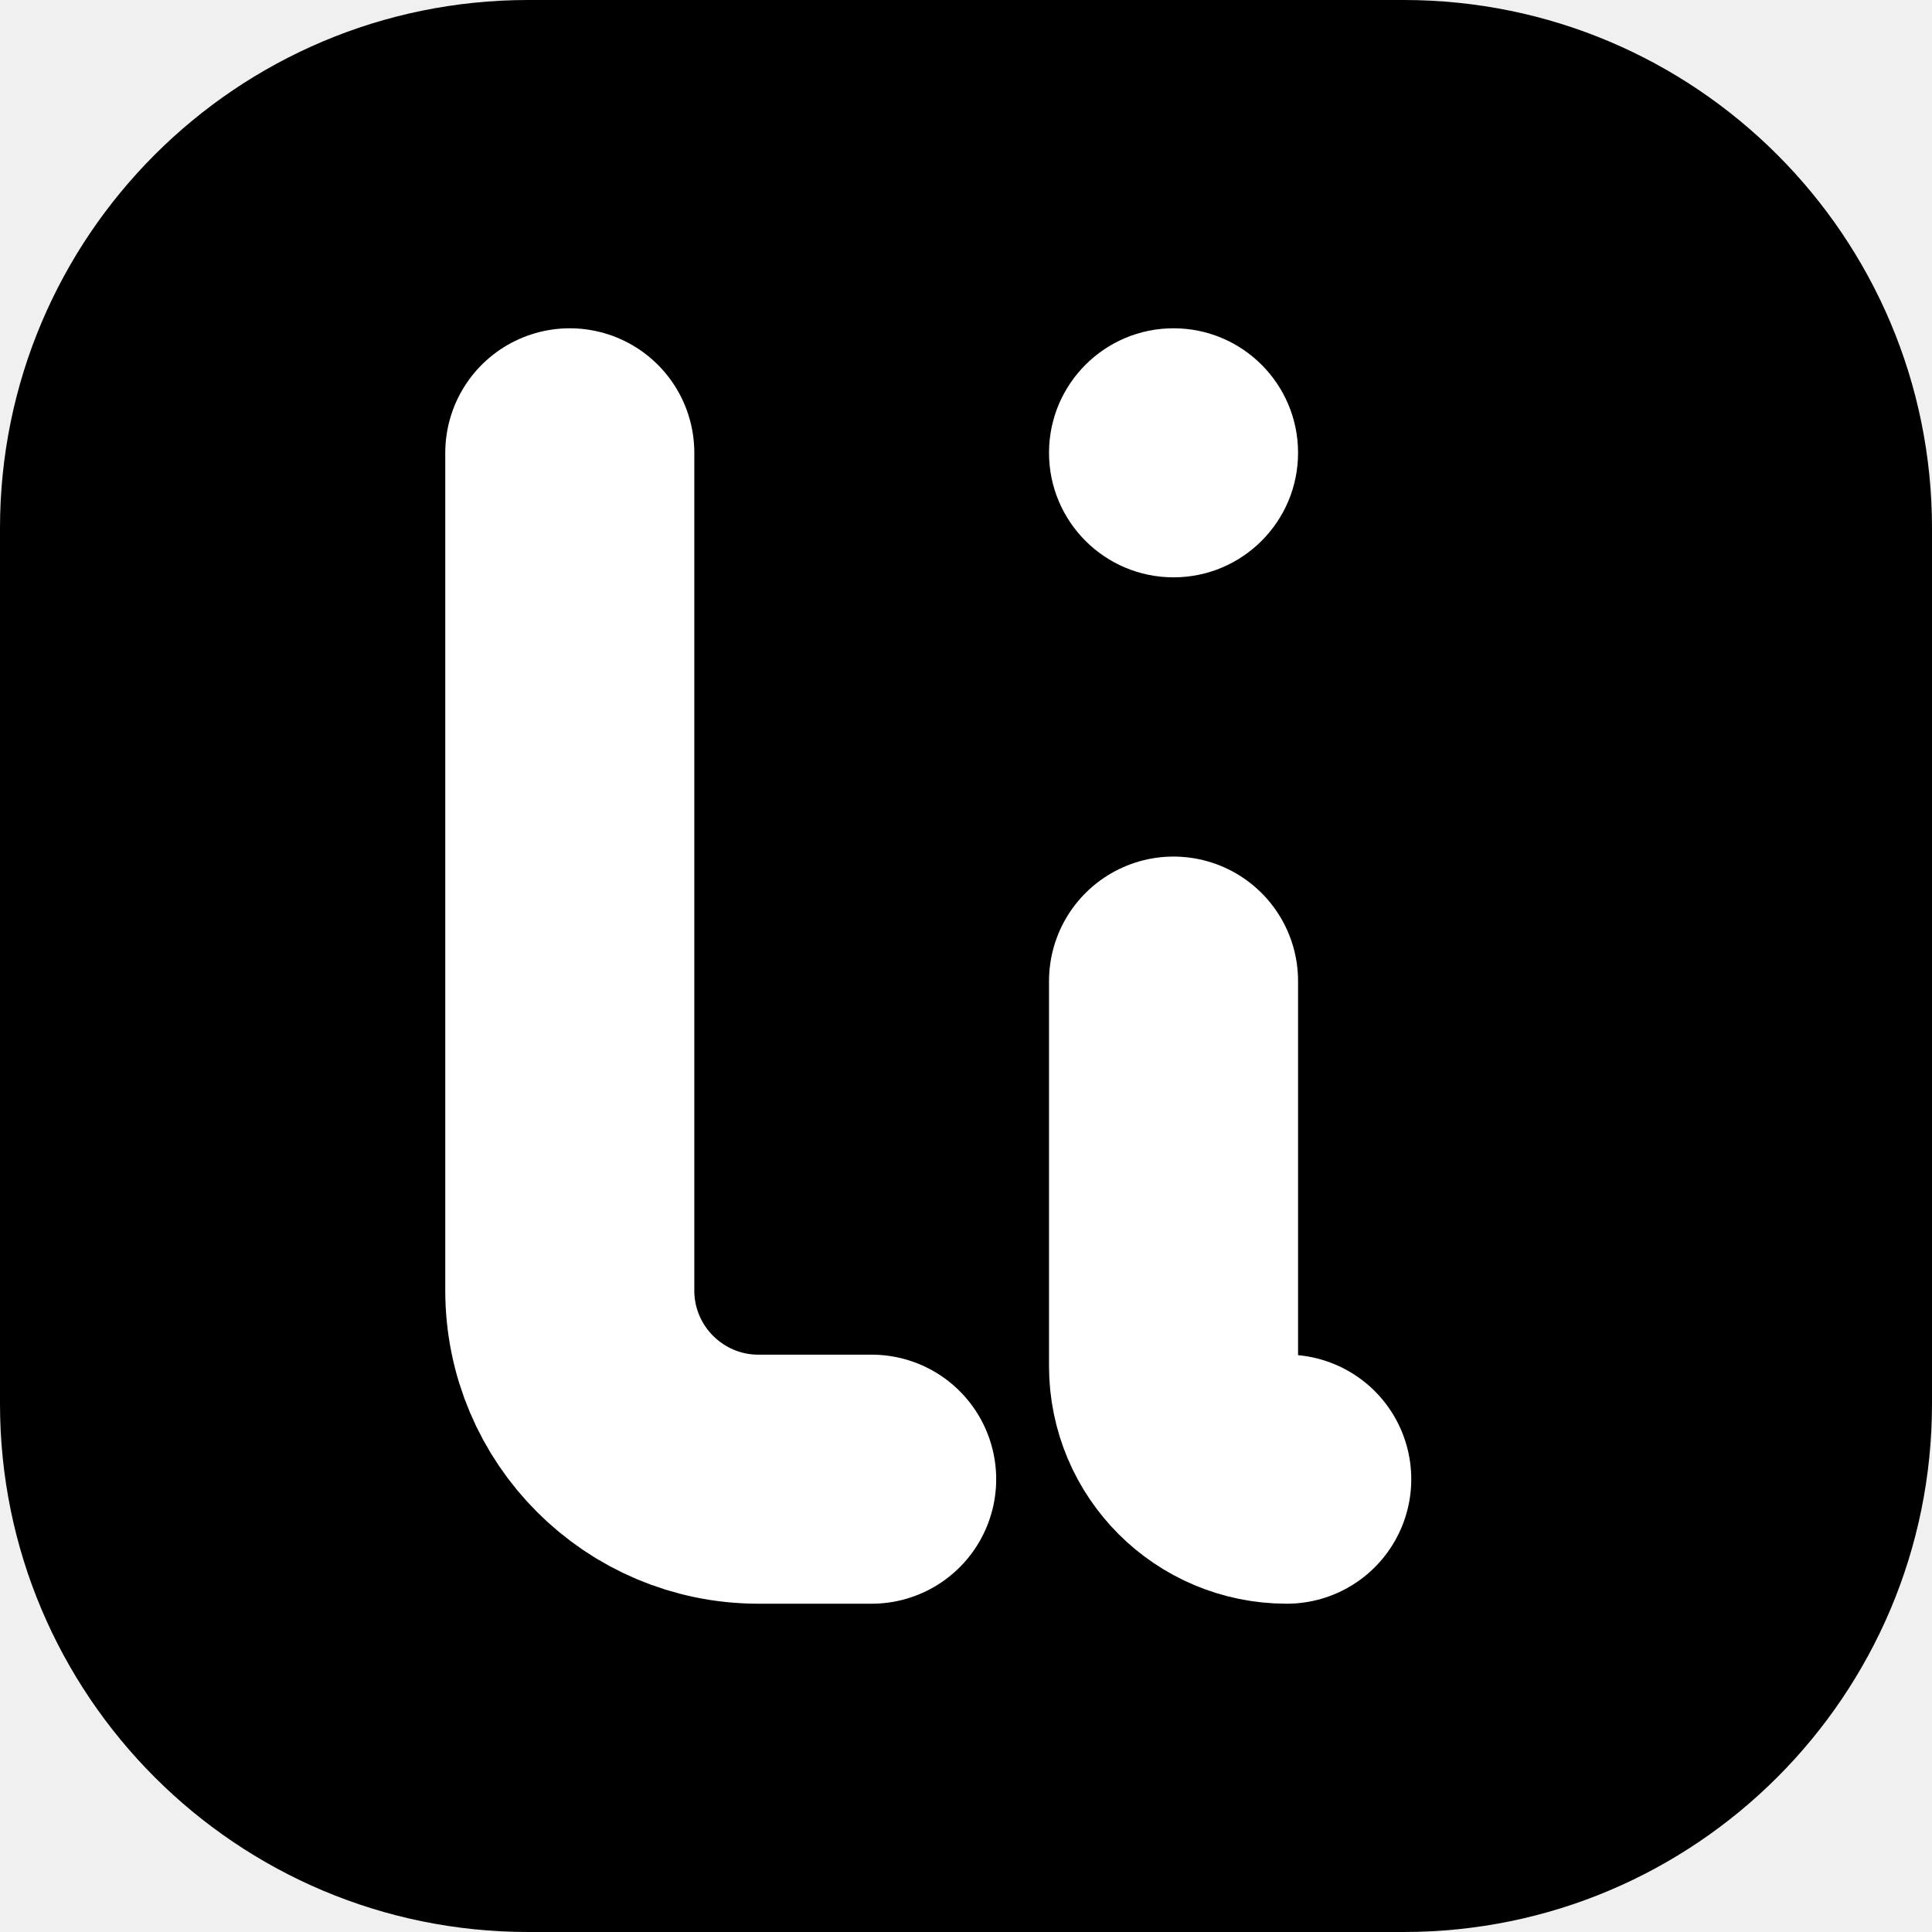
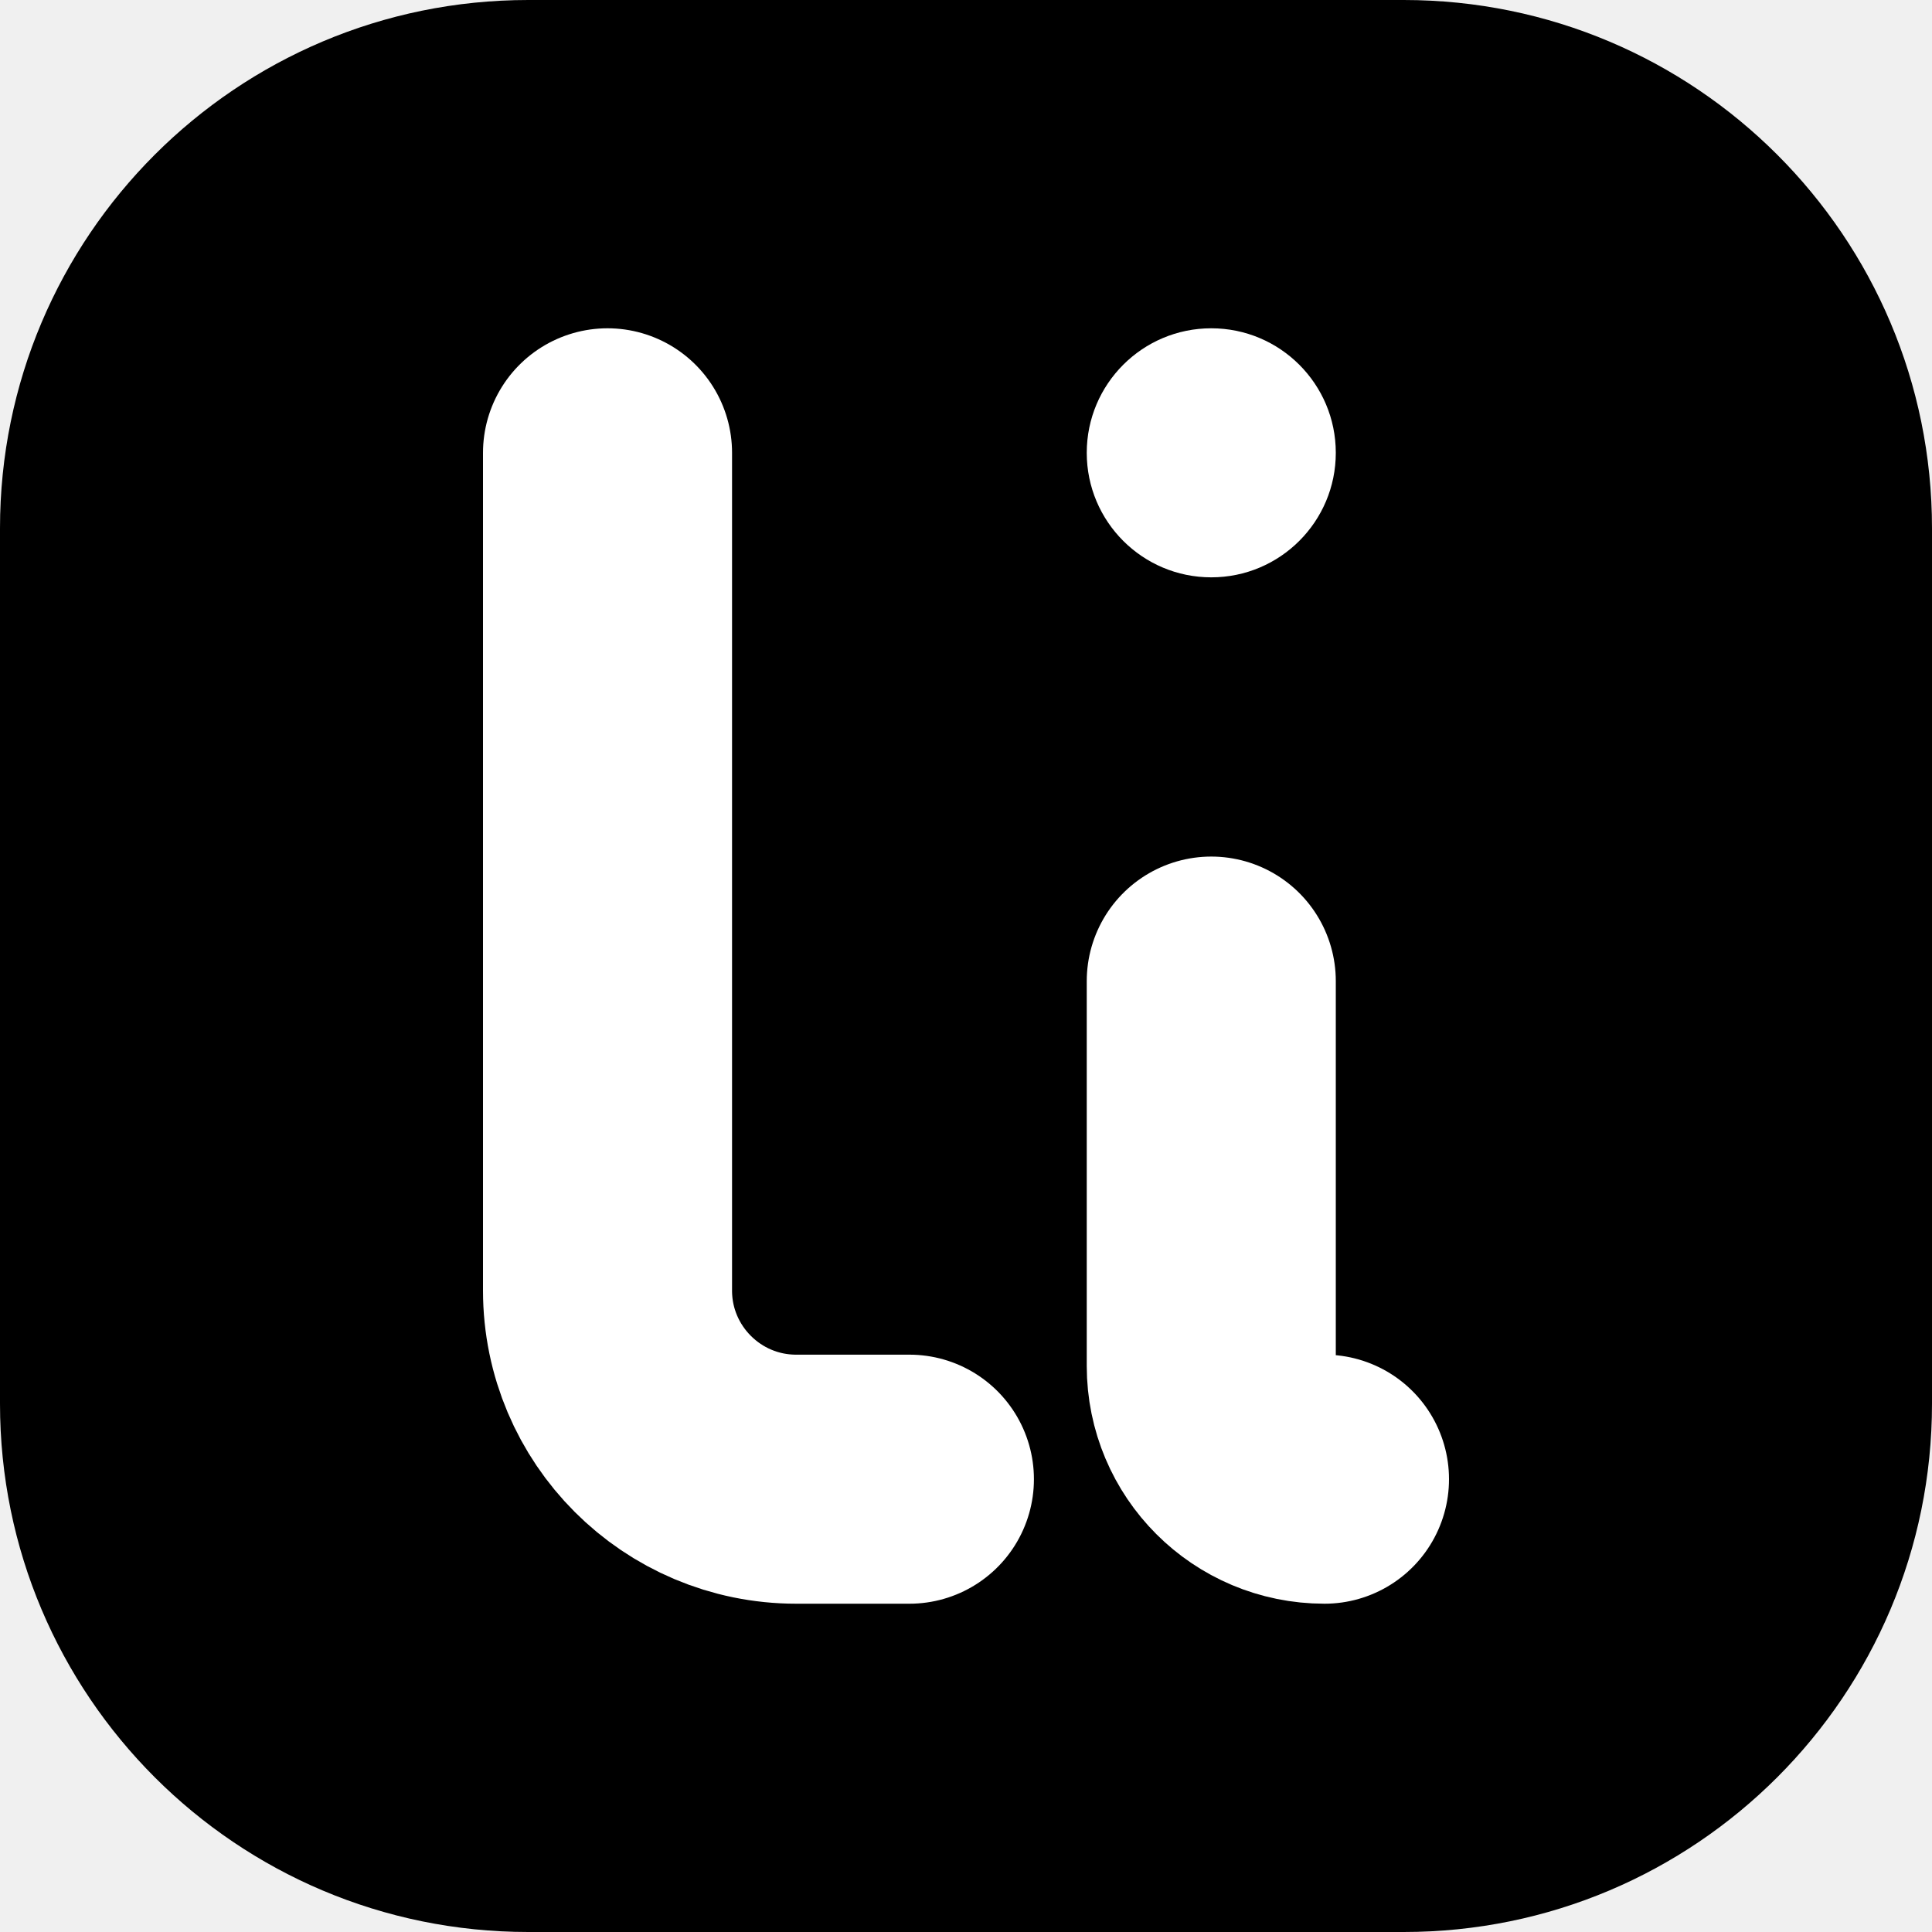
<svg xmlns="http://www.w3.org/2000/svg" width="512" height="512" viewBox="0 0 512 512" fill="none">
  <rect width="512" height="512" rx="140" fill="#000000" />
-   <path d="M 151 120 V 342 C 151 369.6 173.4 392 201 392 H 231" stroke="white" stroke-width="66" stroke-linecap="round" />
-   <circle cx="311" cy="120" r="33" fill="white" />
-   <path d="M 311 260 V 362 C 311 378.6 324.4 392 341 392" stroke="white" stroke-width="66" stroke-linecap="round" />
+   <path d="M 161 120 V 342 C 161 369.6 183.4 392 211 392 H 241" stroke="white" stroke-width="66" stroke-linecap="round" />
+   <circle cx="321" cy="120" r="33" fill="white" />
+   <path d="M 321 260 V 362 C 321 378.6 334.4 392 351 392" stroke="white" stroke-width="66" stroke-linecap="round" />
</svg>
